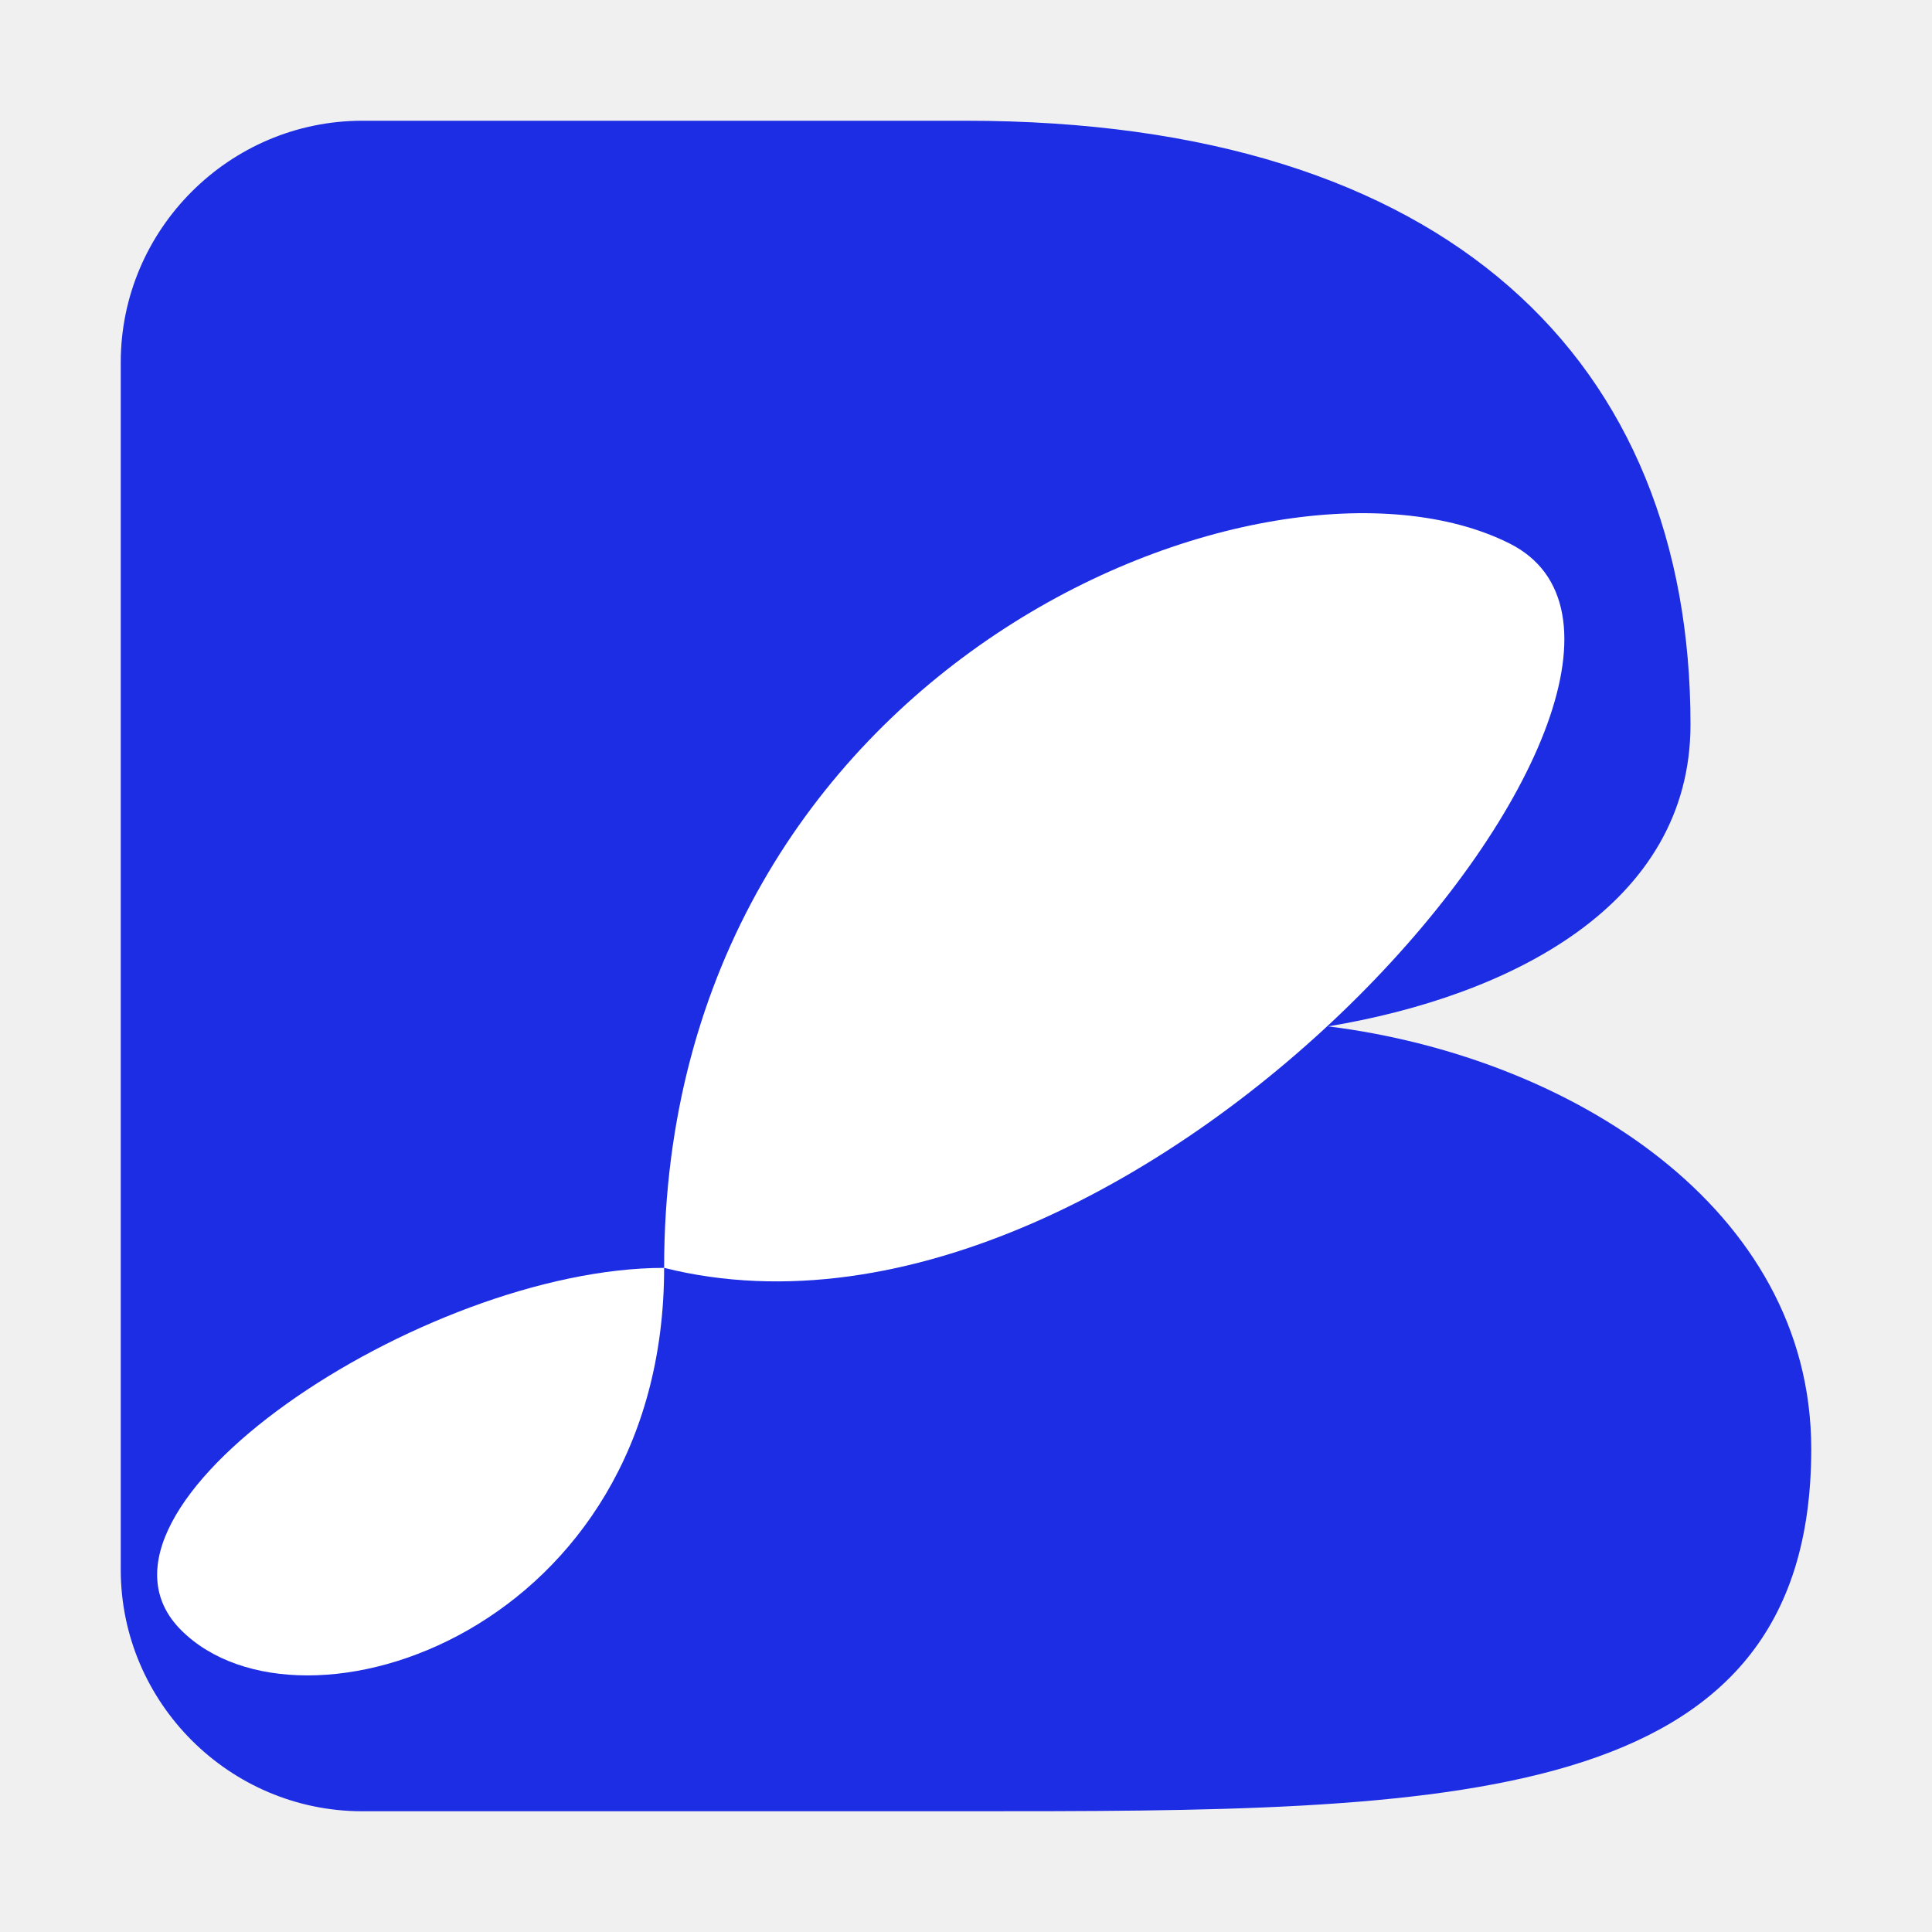
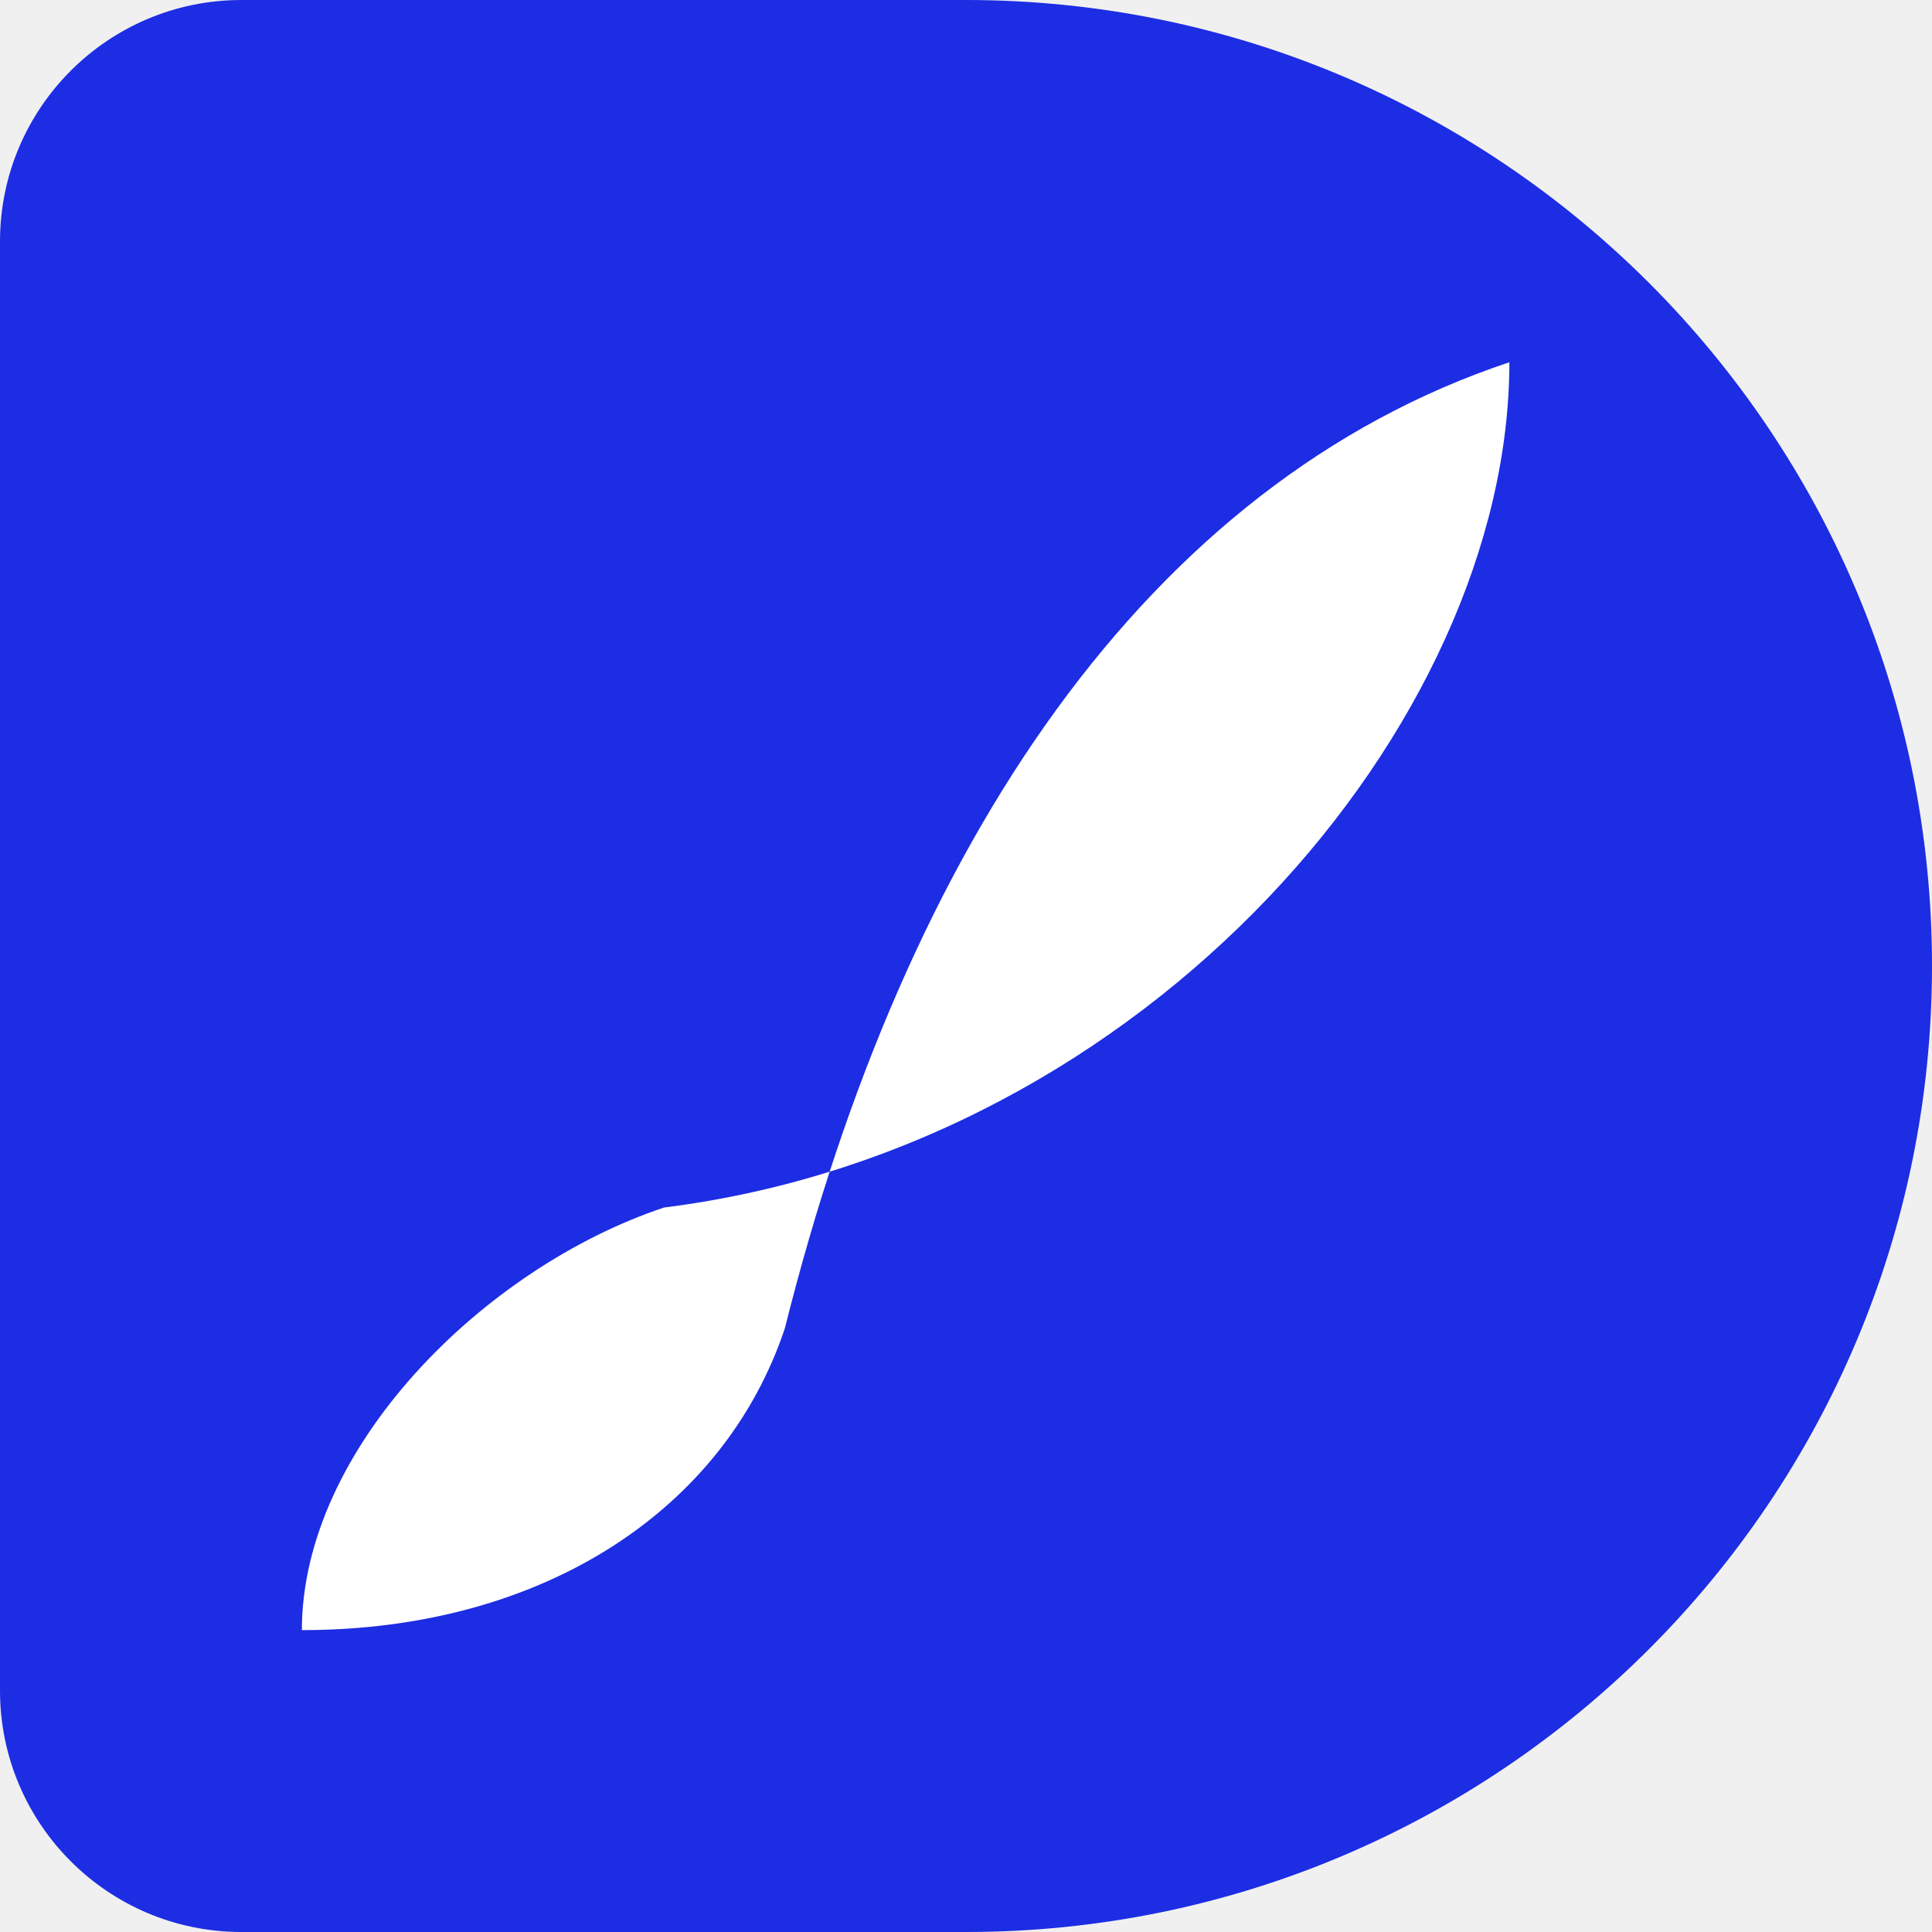
<svg xmlns="http://www.w3.org/2000/svg" width="32" height="32" viewBox="0 0 32 32" fill="none">
-   <path d="M 6 2 H 16 C 24 2, 28 6, 28 12 C 28 15, 25 16.5, 22 17 C 26 17.5, 30 20, 30 24 C 30 30, 24 30, 16 30 H 6 C 3.8 30, 2 28.2, 2 26 V 6 C 2 3.8, 3.8 2, 6 2 Z" fill="#1d2de3" />
-   <path d="M 11 21 C 11 11, 21 7, 25 9 C 29 11, 19 23, 11 21 Z" fill="white" />
-   <path d="M 11 21 C 11 27, 5 29, 3 27 C 1 25, 7 21, 11 21 Z" fill="white" />
+   <path d="M 4 0 H 16 A 16 16 0 0 1 32 16 A 16 16 0 0 1 16 32 H 4 A 4 4 0 0 1 0 28 V 4 A 4 4 0 0 1 4 0 Z" fill="#1d2de3" />
+   <path d="M 11 20 C 8 21, 5 24, 5 27 C 9 27, 12 25, 13 22 C 15 14, 19 8, 25 6 C 25 12, 19 19, 11 20 Z" fill="white" />
</svg>
